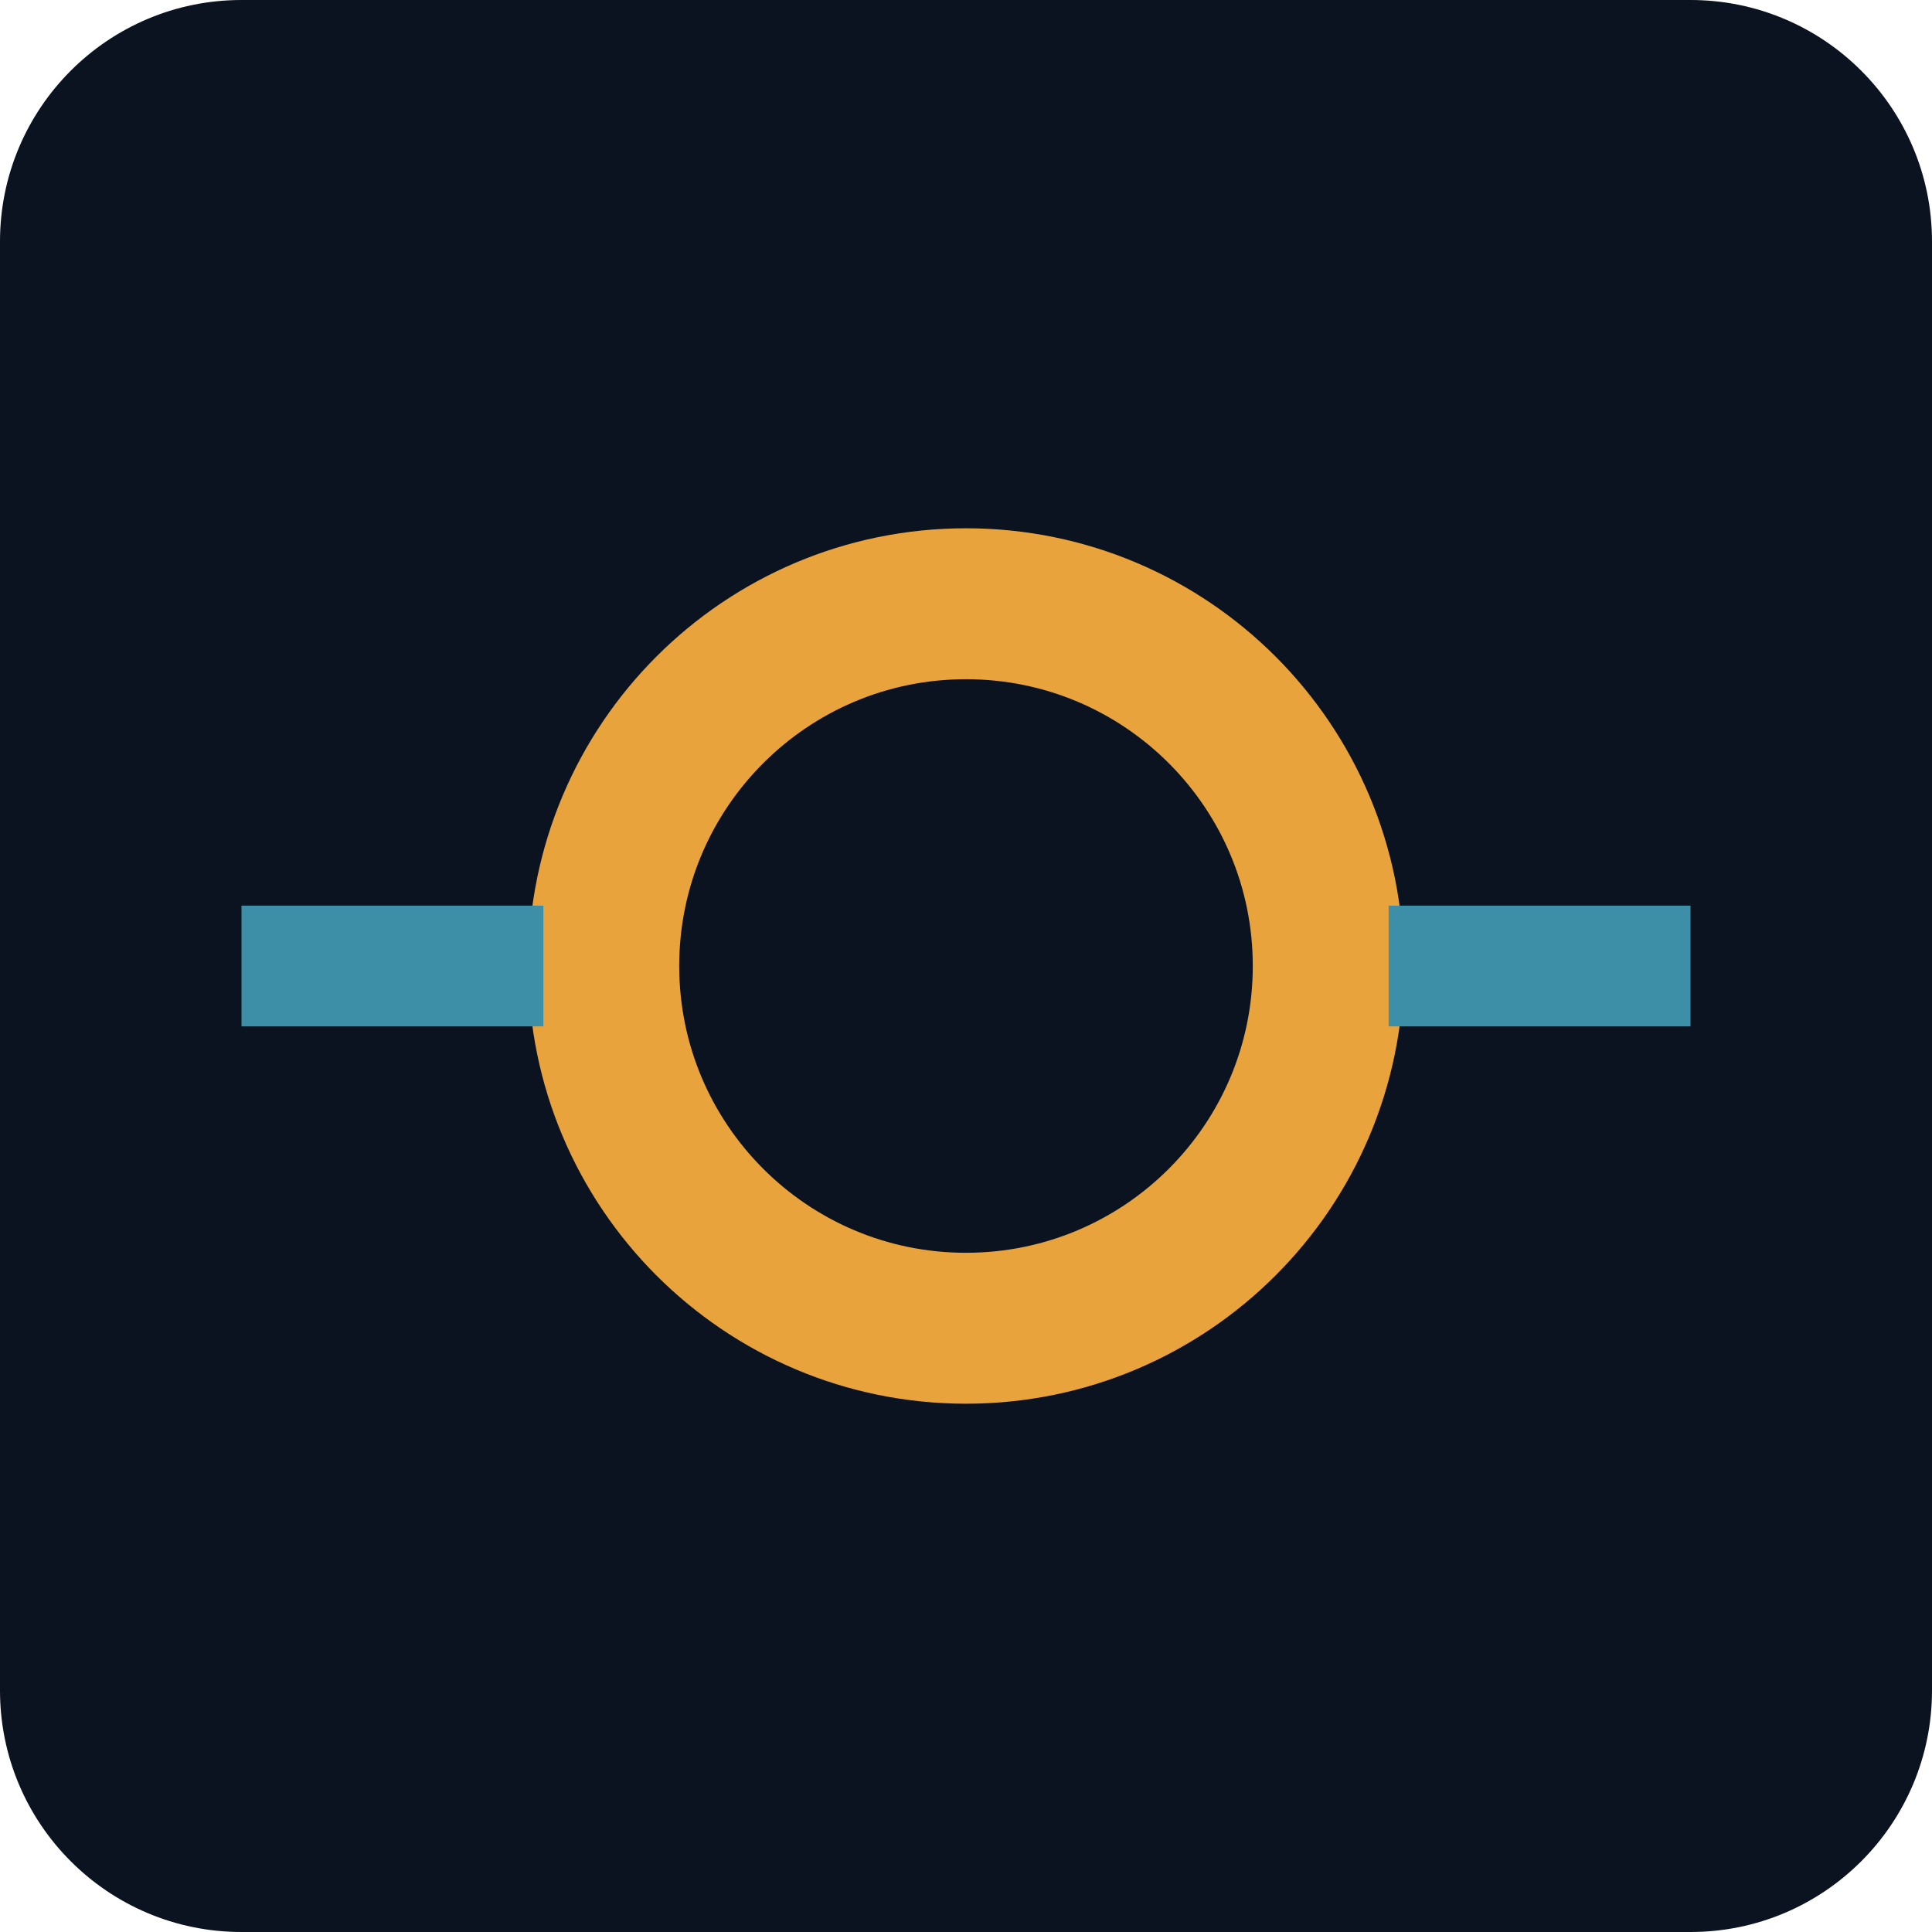
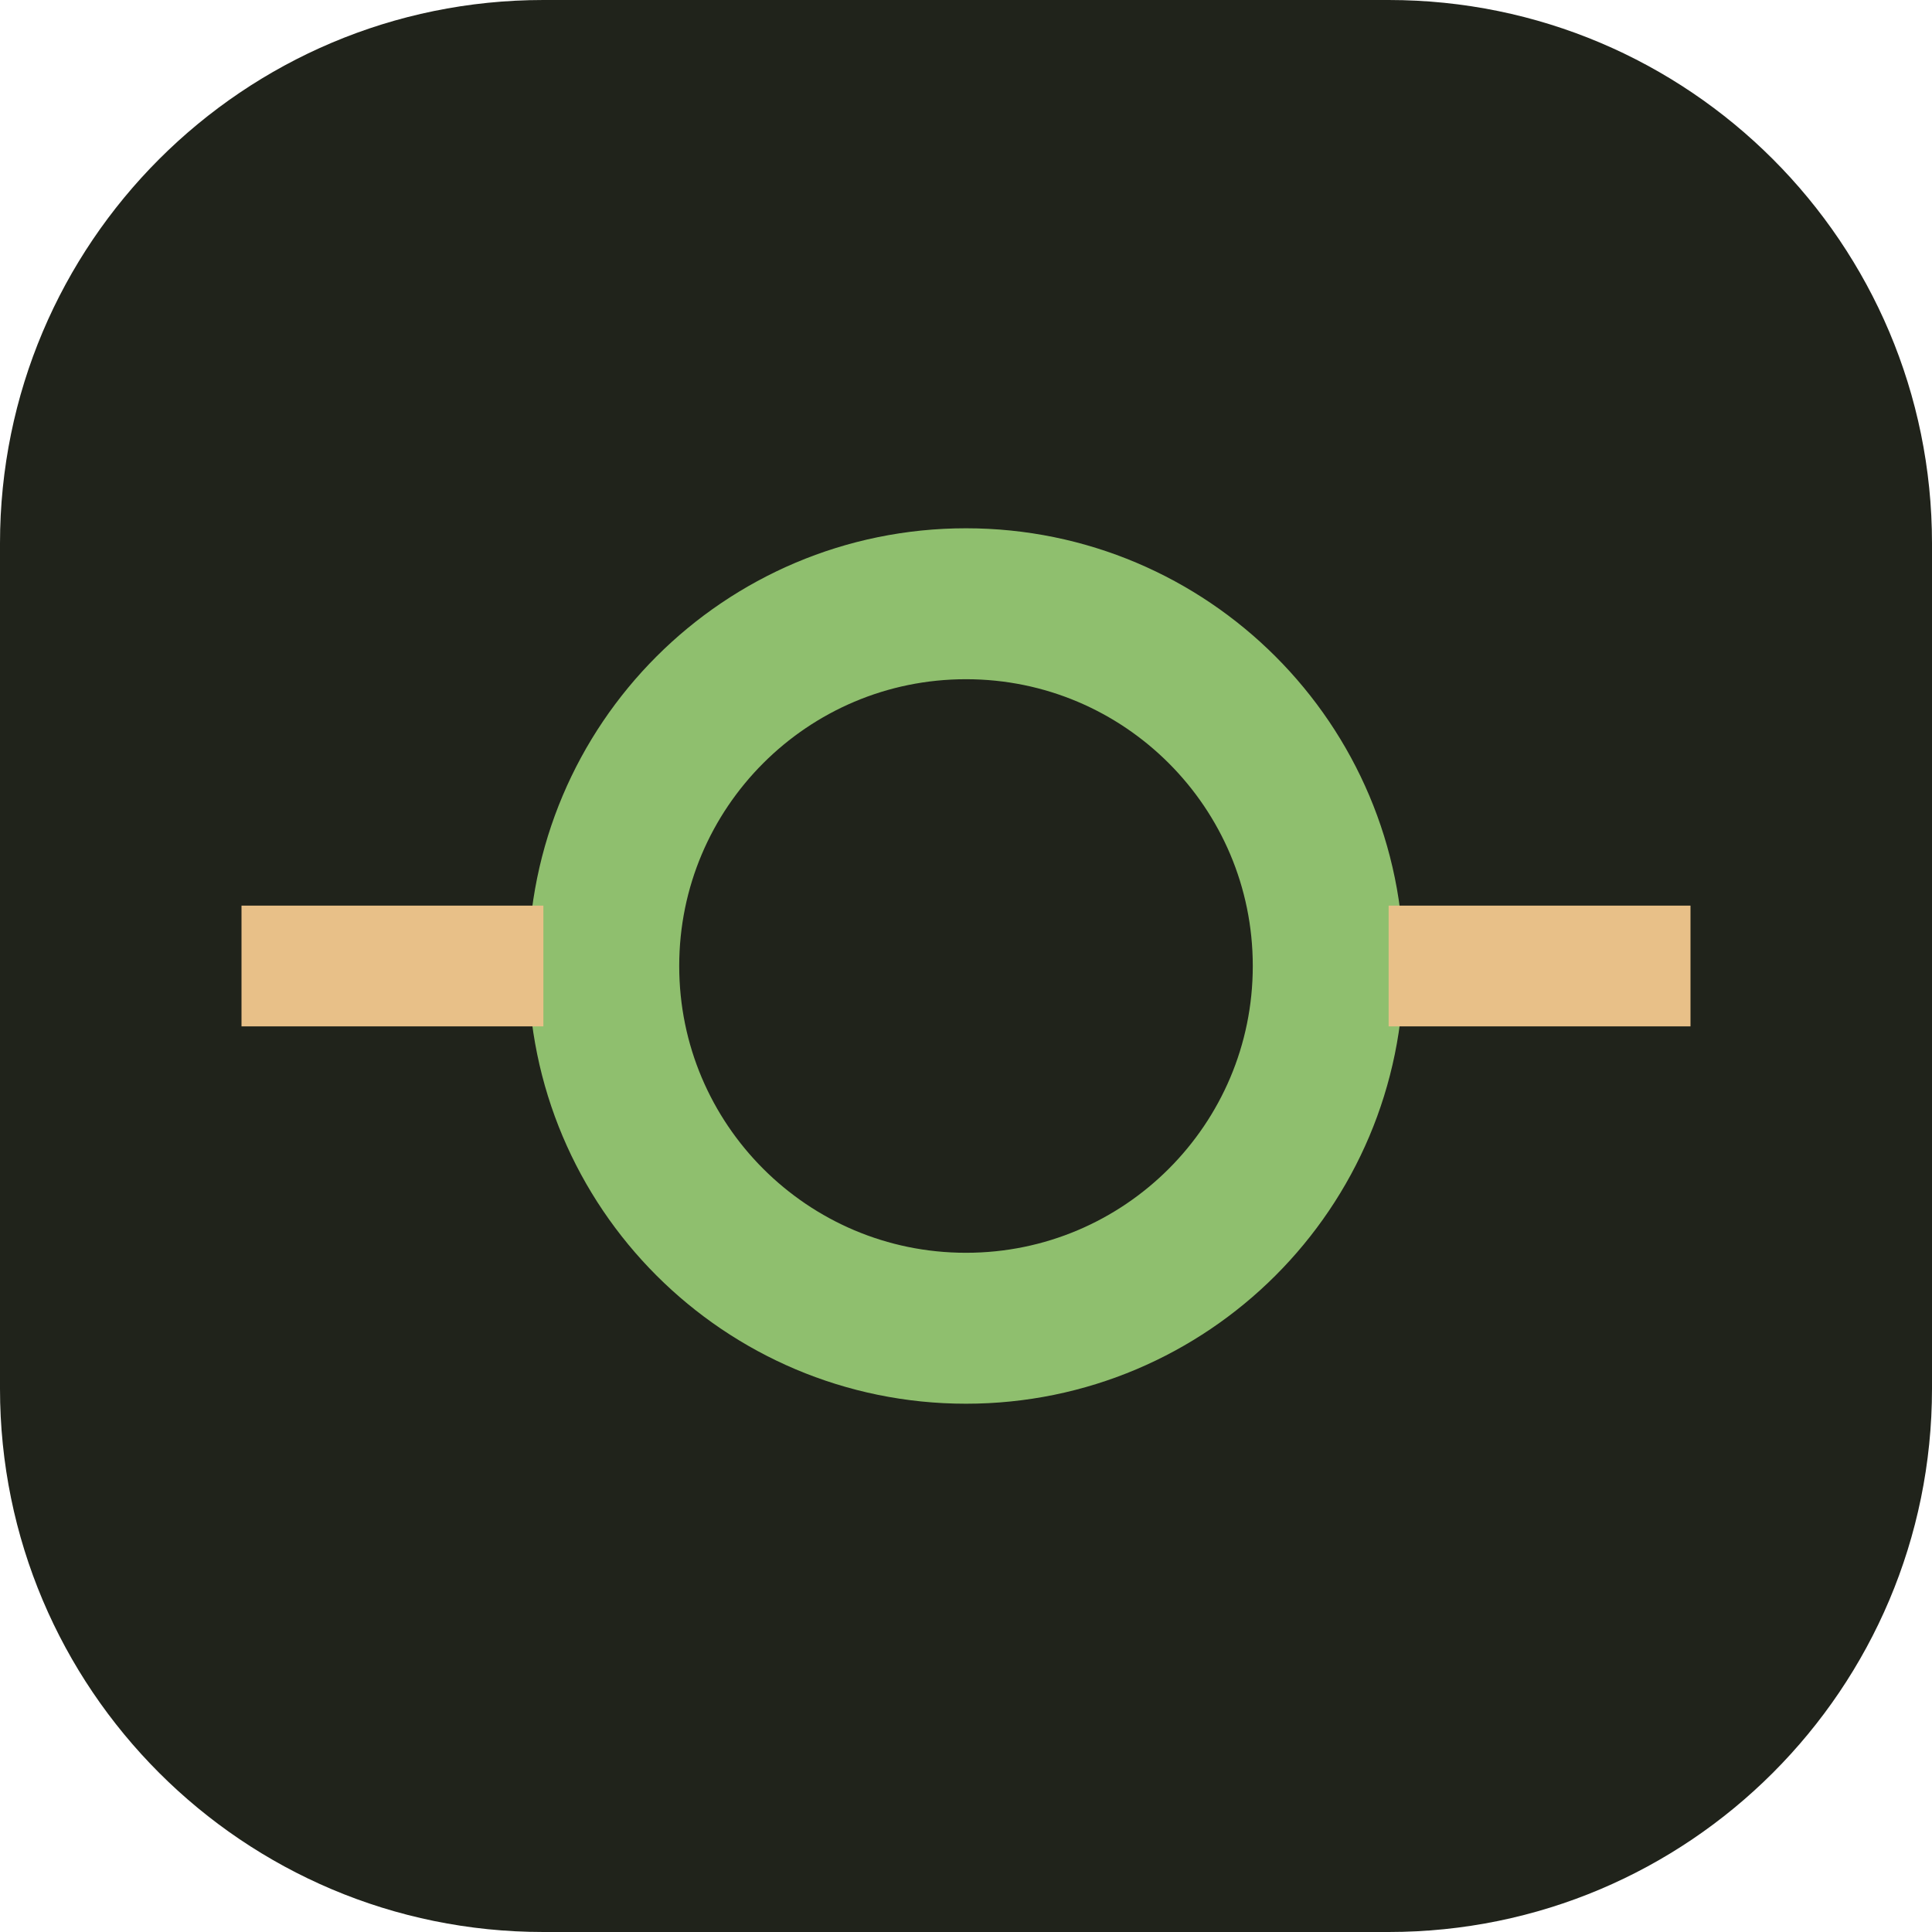
<svg xmlns="http://www.w3.org/2000/svg" viewBox="0 0 32 32">
-   <rect width="32" height="32" rx="4" fill="#0B1220" />
-   <circle cx="16" cy="16" r="6" fill="none" stroke="#E8A33D" stroke-width="2.5" />
-   <line x1="4" y1="16" x2="9" y2="16" stroke="#3D8FA8" stroke-width="2" />
-   <line x1="23" y1="16" x2="28" y2="16" stroke="#3D8FA8" stroke-width="2" />
+   <rect width="32" height="32" rx="9" fill="#20231B" />
+   <circle cx="16" cy="16" r="6" fill="none" stroke="#8FBF6E" stroke-width="2.5" />
+   <line x1="4" y1="16" x2="9" y2="16" stroke="#E8C088" stroke-width="2" />
+   <line x1="23" y1="16" x2="28" y2="16" stroke="#E8C088" stroke-width="2" />
</svg>
